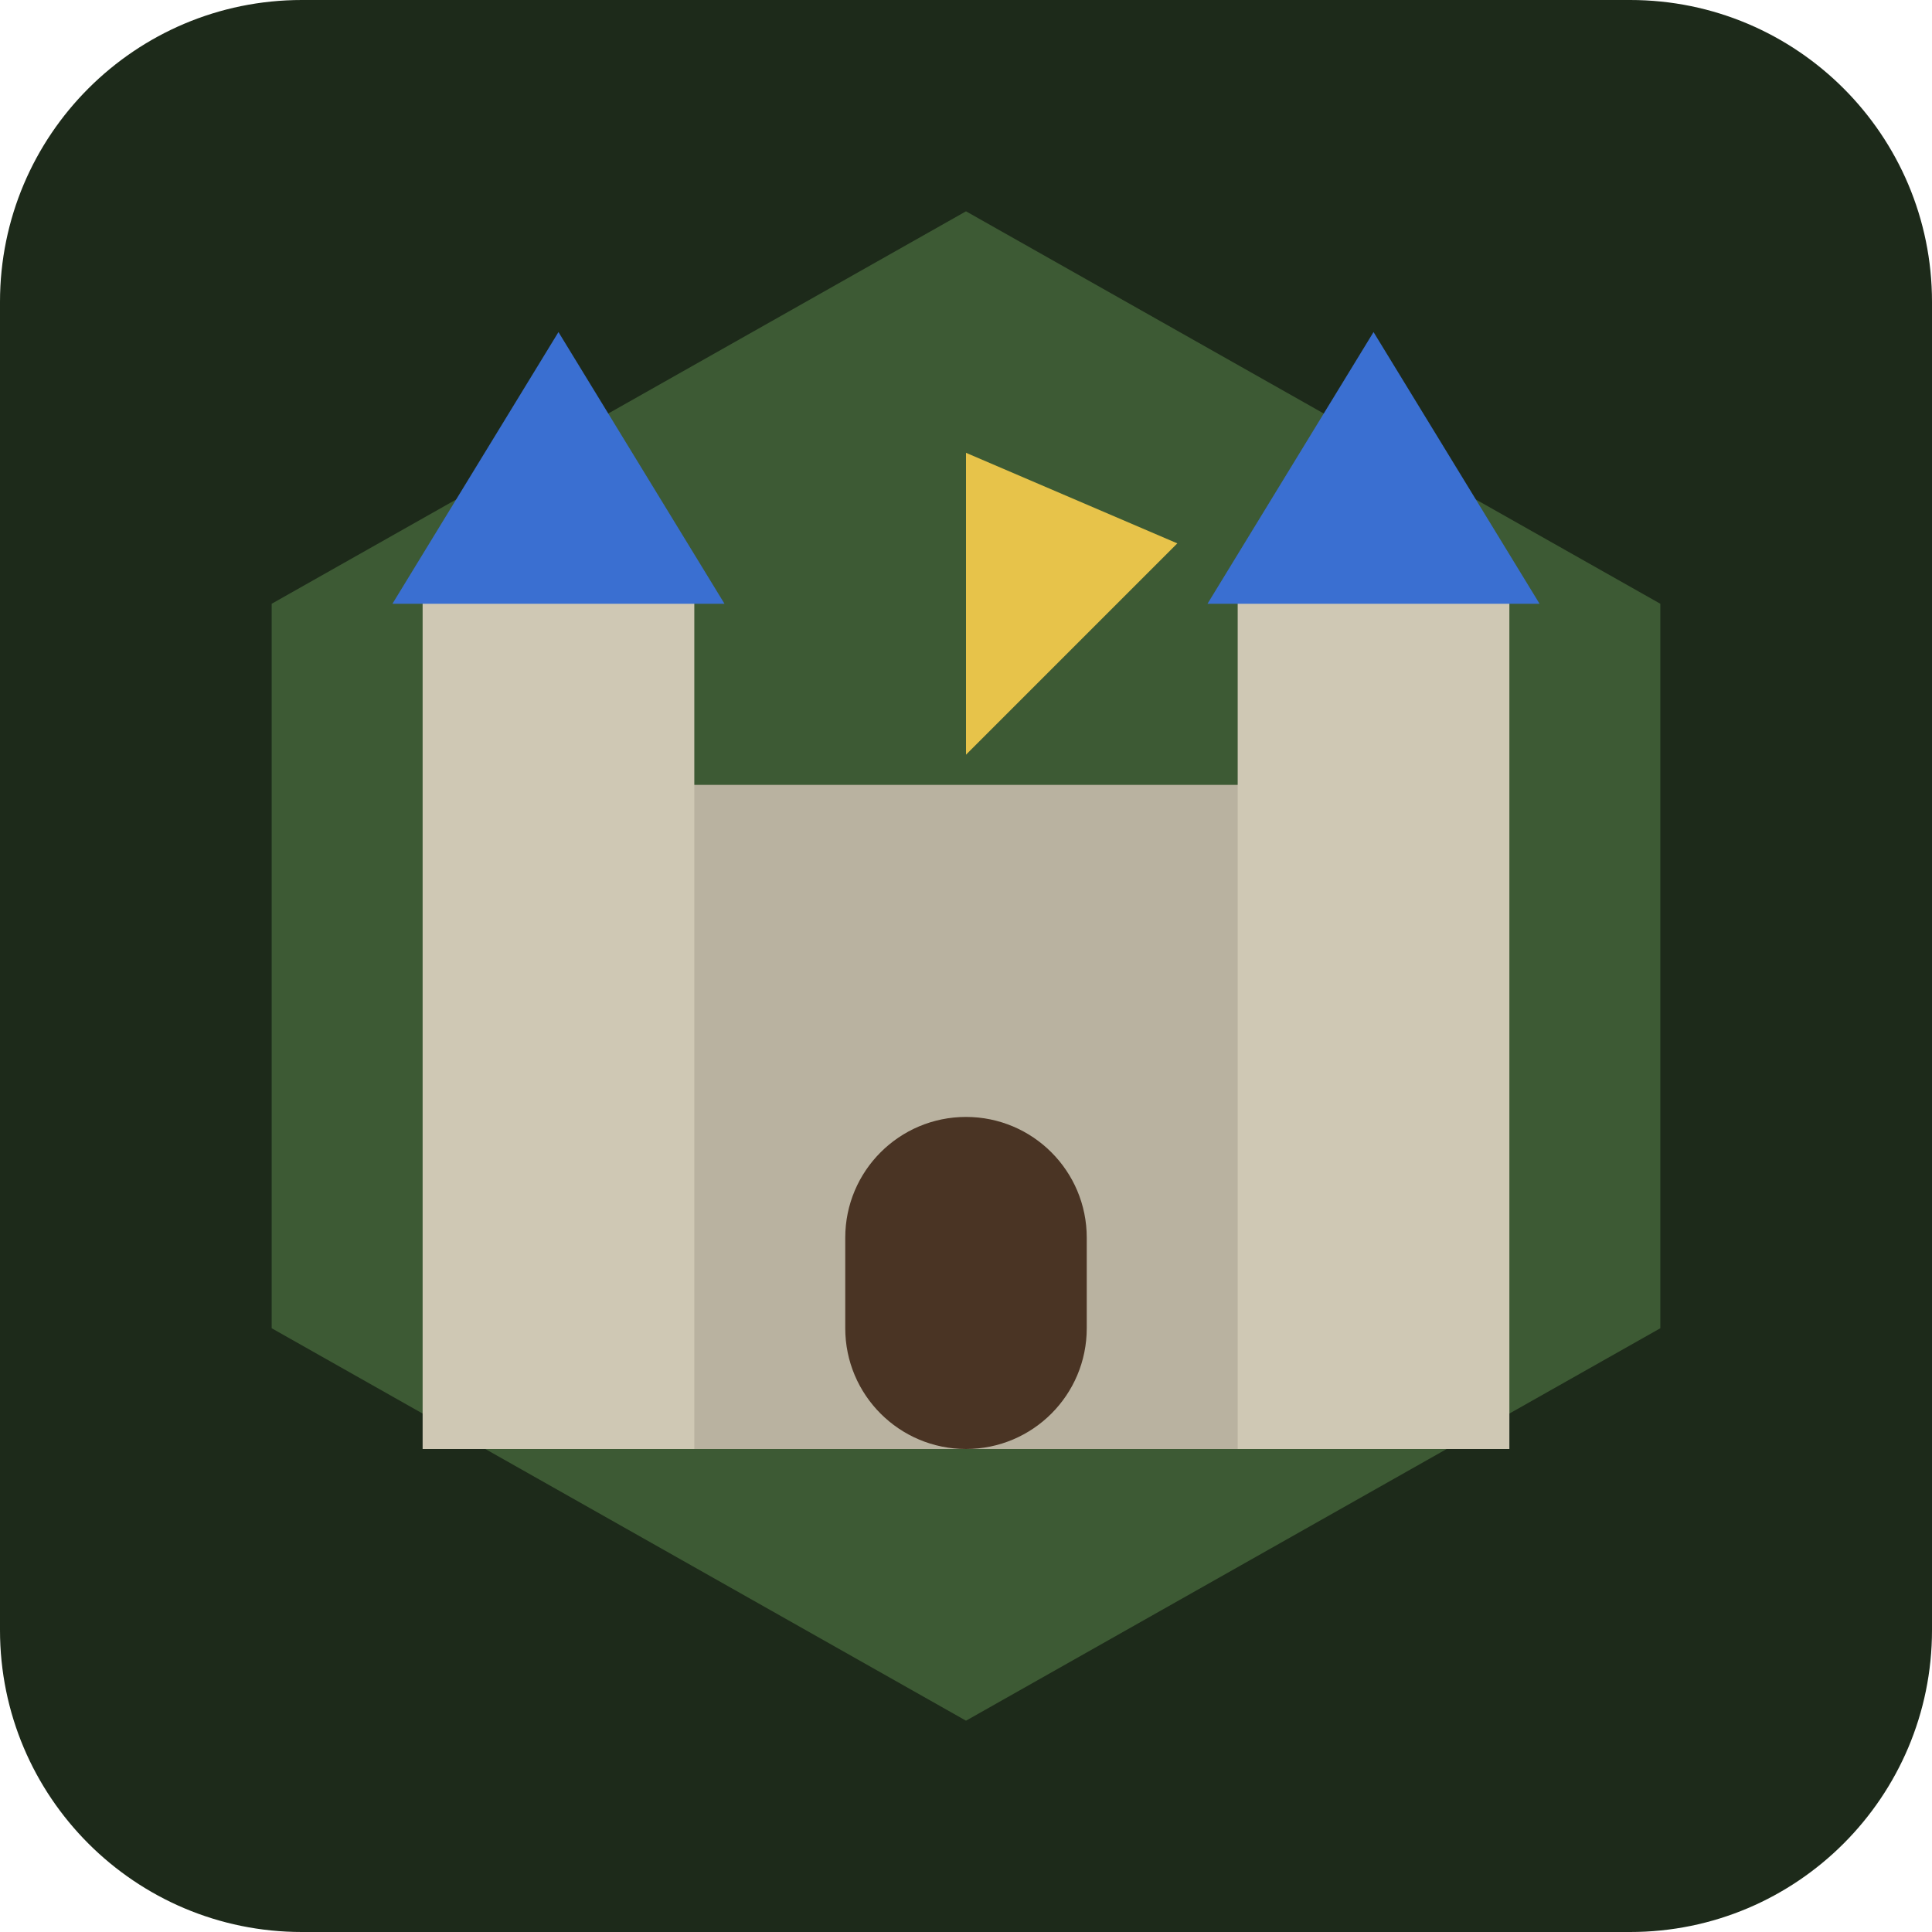
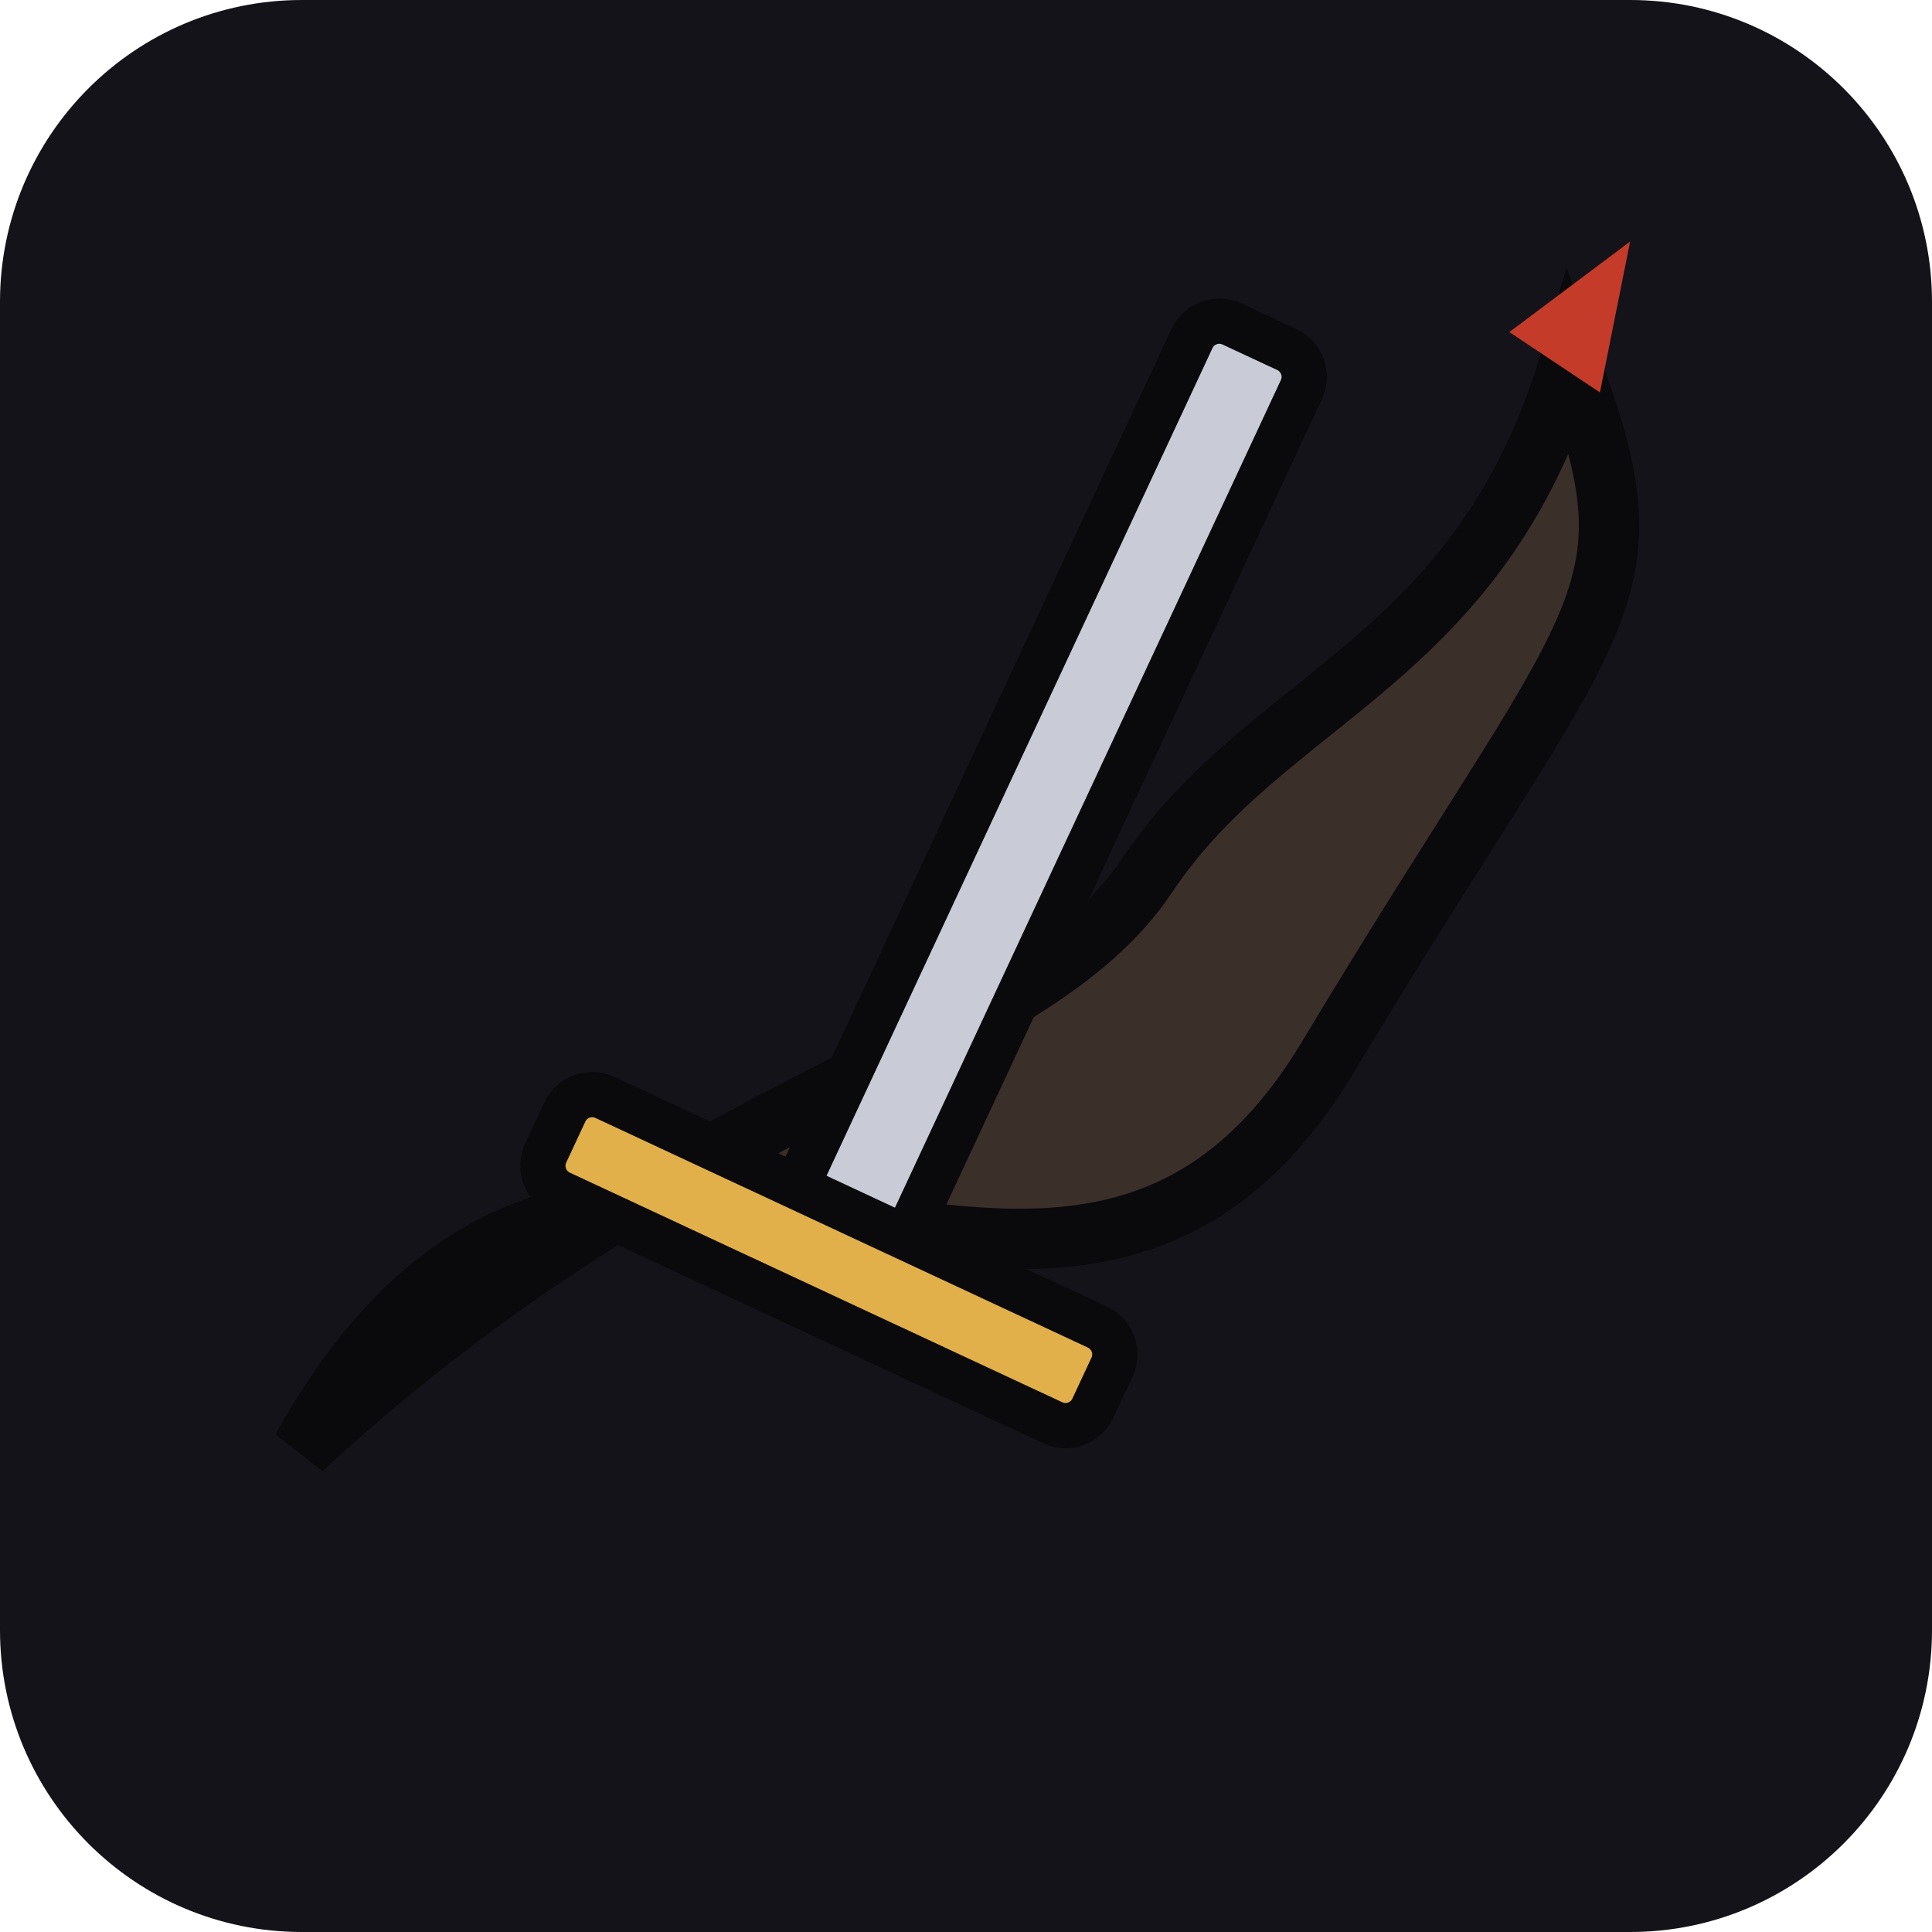
<svg xmlns="http://www.w3.org/2000/svg" width="128" height="128" viewBox="0 0 128 128">
-   <rect width="128" height="128" rx="20" fill="#1d2a1a" />
-   <polygon points="64,14 110,40 110,88 64,114 18,88 18,40" fill="#3d5a34" />
-   <rect x="34" y="52" width="60" height="44" fill="#b9b2a0" />
-   <rect x="28" y="38" width="18" height="58" fill="#cfc8b4" />
-   <rect x="82" y="38" width="18" height="58" fill="#cfc8b4" />
-   <polygon points="26,40 37,22 48,40" fill="#3a6fd1" />
-   <polygon points="80,40 91,22 102,40" fill="#3a6fd1" />
-   <rect x="56" y="74" width="16" height="22" rx="8" fill="#4a3424" />
-   <polygon points="64,30 64,50 78,36" fill="#e7c34a" />
+   <rect width="128" height="128" rx="20" fill="#14131a" />
+   <path d="M20 96 C 40 60, 70 100, 88 70 S 110 40, 104 24 C 98 44, 84 46, 76 58 S 46 72, 20 96 Z" fill="#3b2f2a" stroke="#0a0a0d" stroke-width="4" />
+   <path d="M100 22 l8 -6 l-2 10 z" fill="#c43b2a" />
+   <rect x="60" y="18" width="8" height="70" rx="2" fill="#c9ccd6" stroke="#0a0a0d" stroke-width="3" transform="rotate(25 64 64)" />
+   <rect x="44" y="82" width="40" height="7" rx="2" fill="#e2b04a" stroke="#0a0a0d" stroke-width="3" transform="rotate(25 64 64)" />
</svg>
